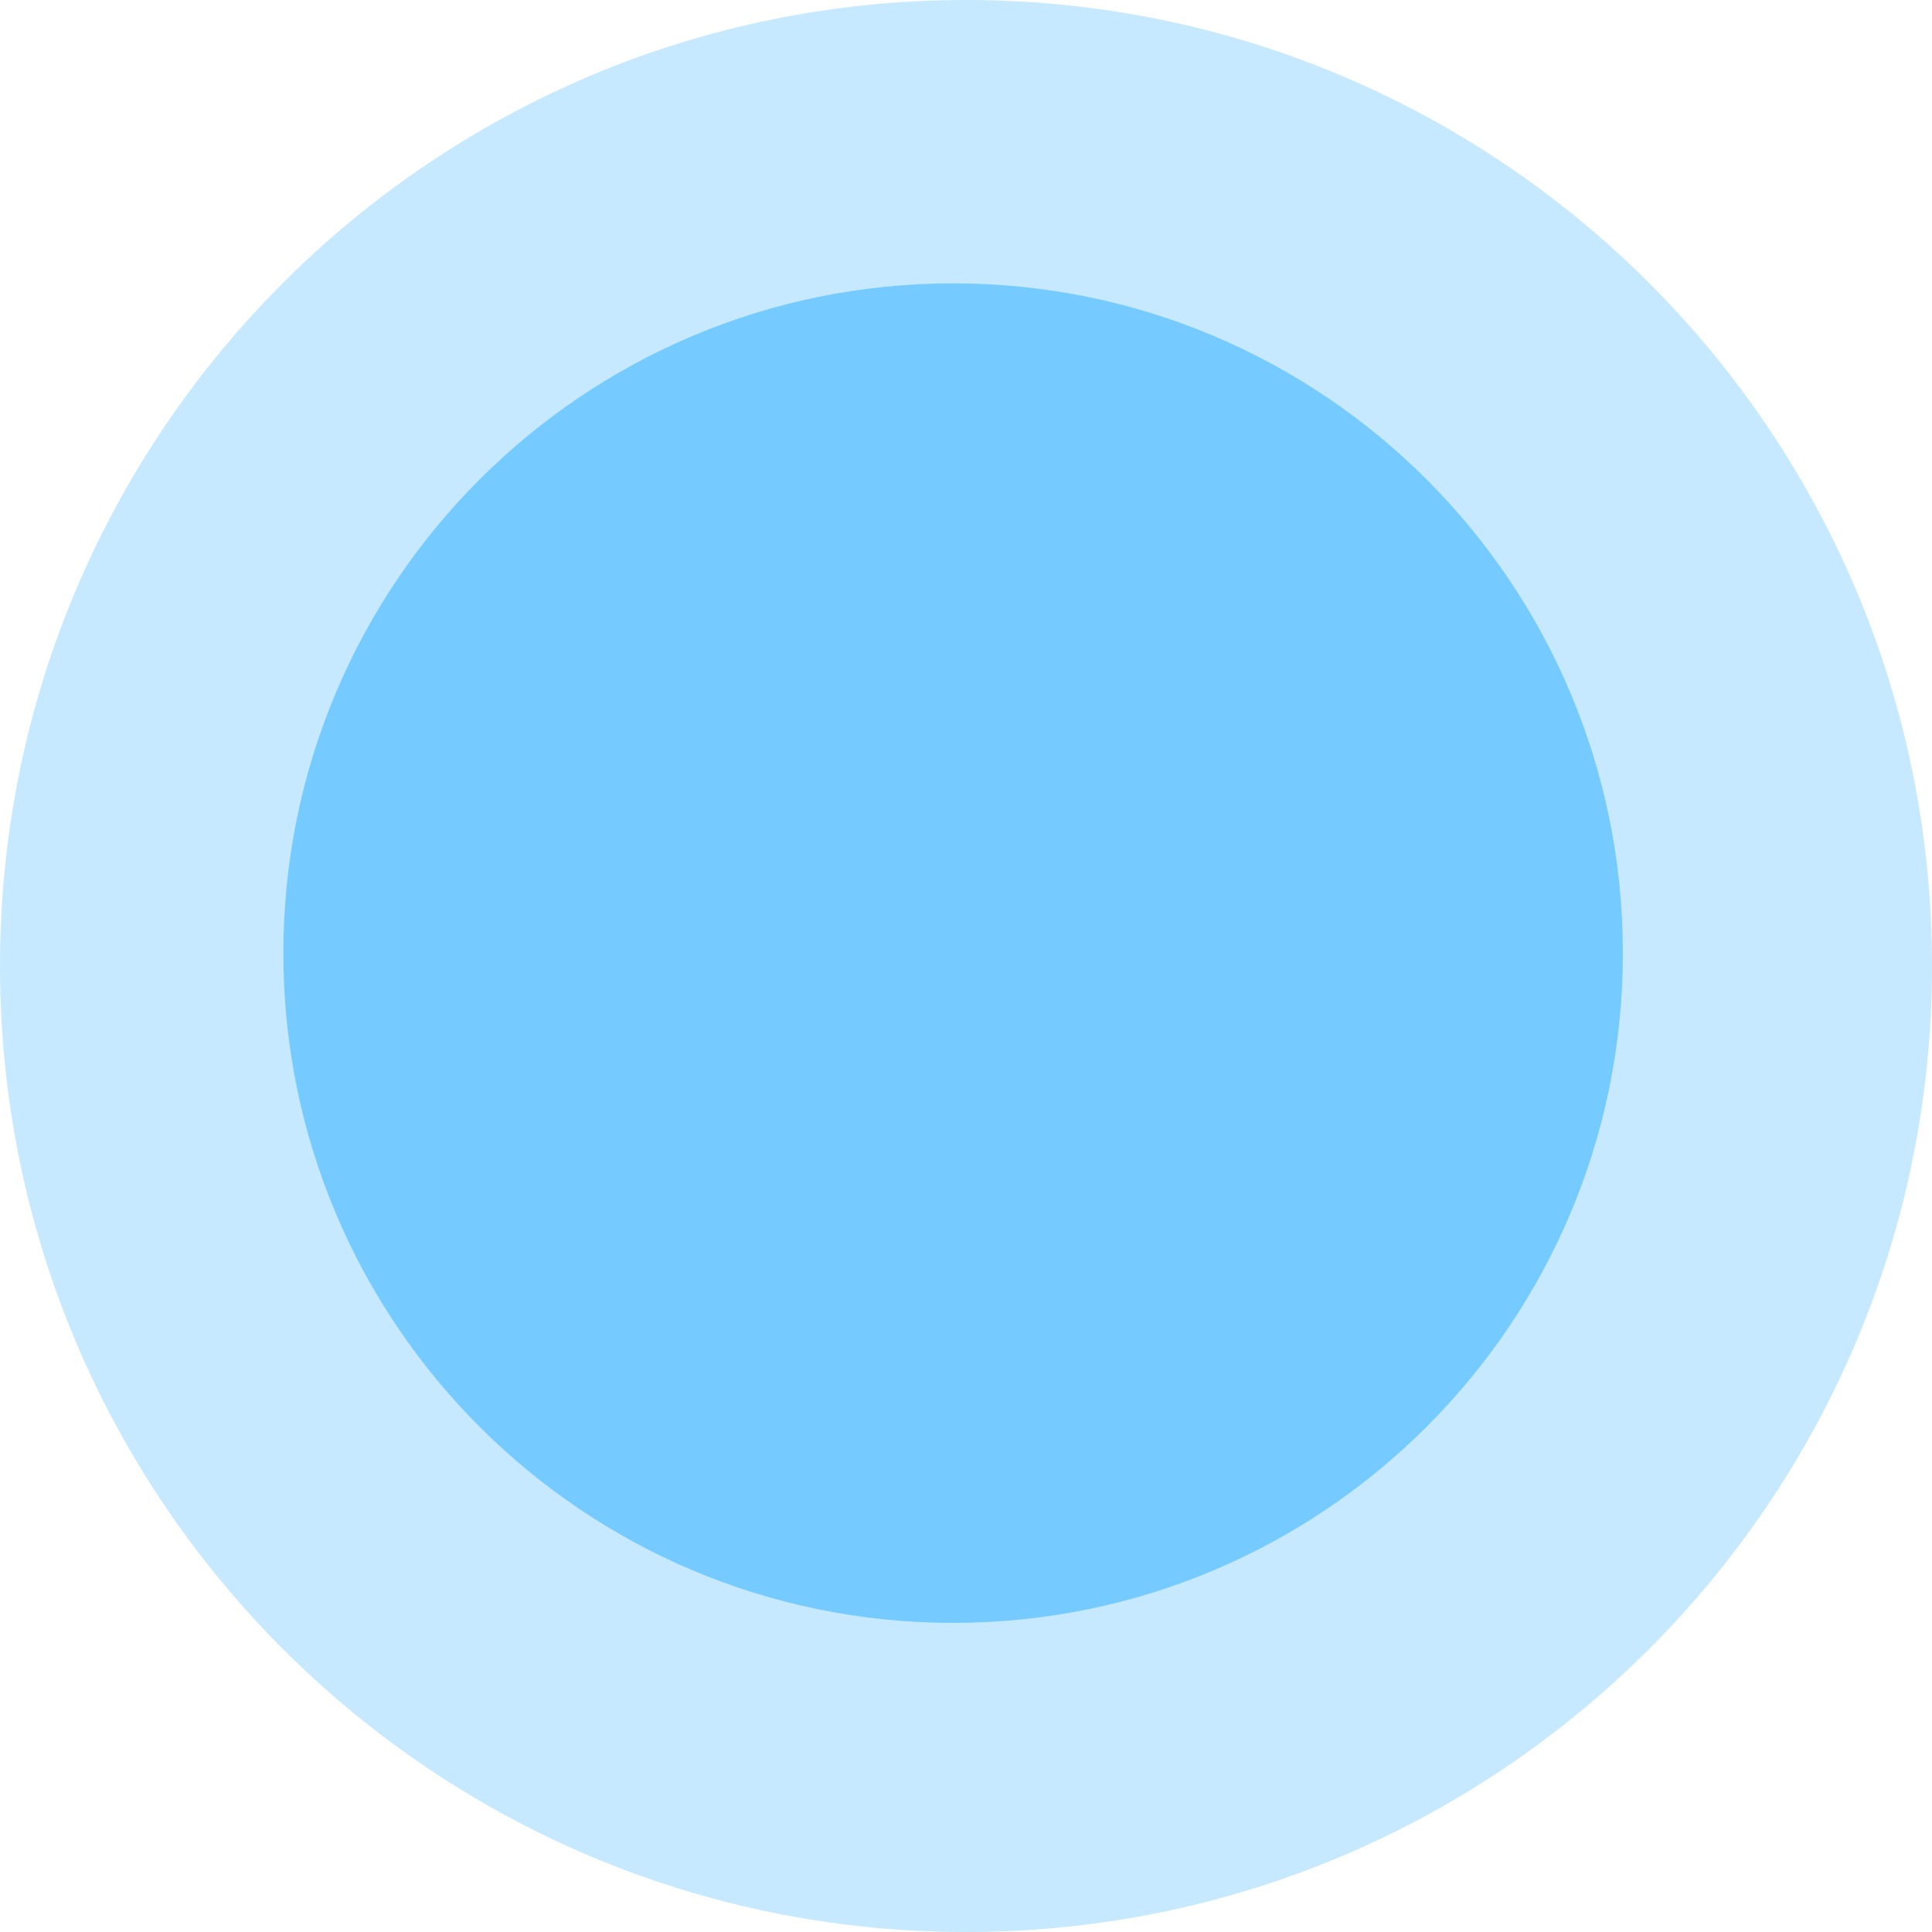
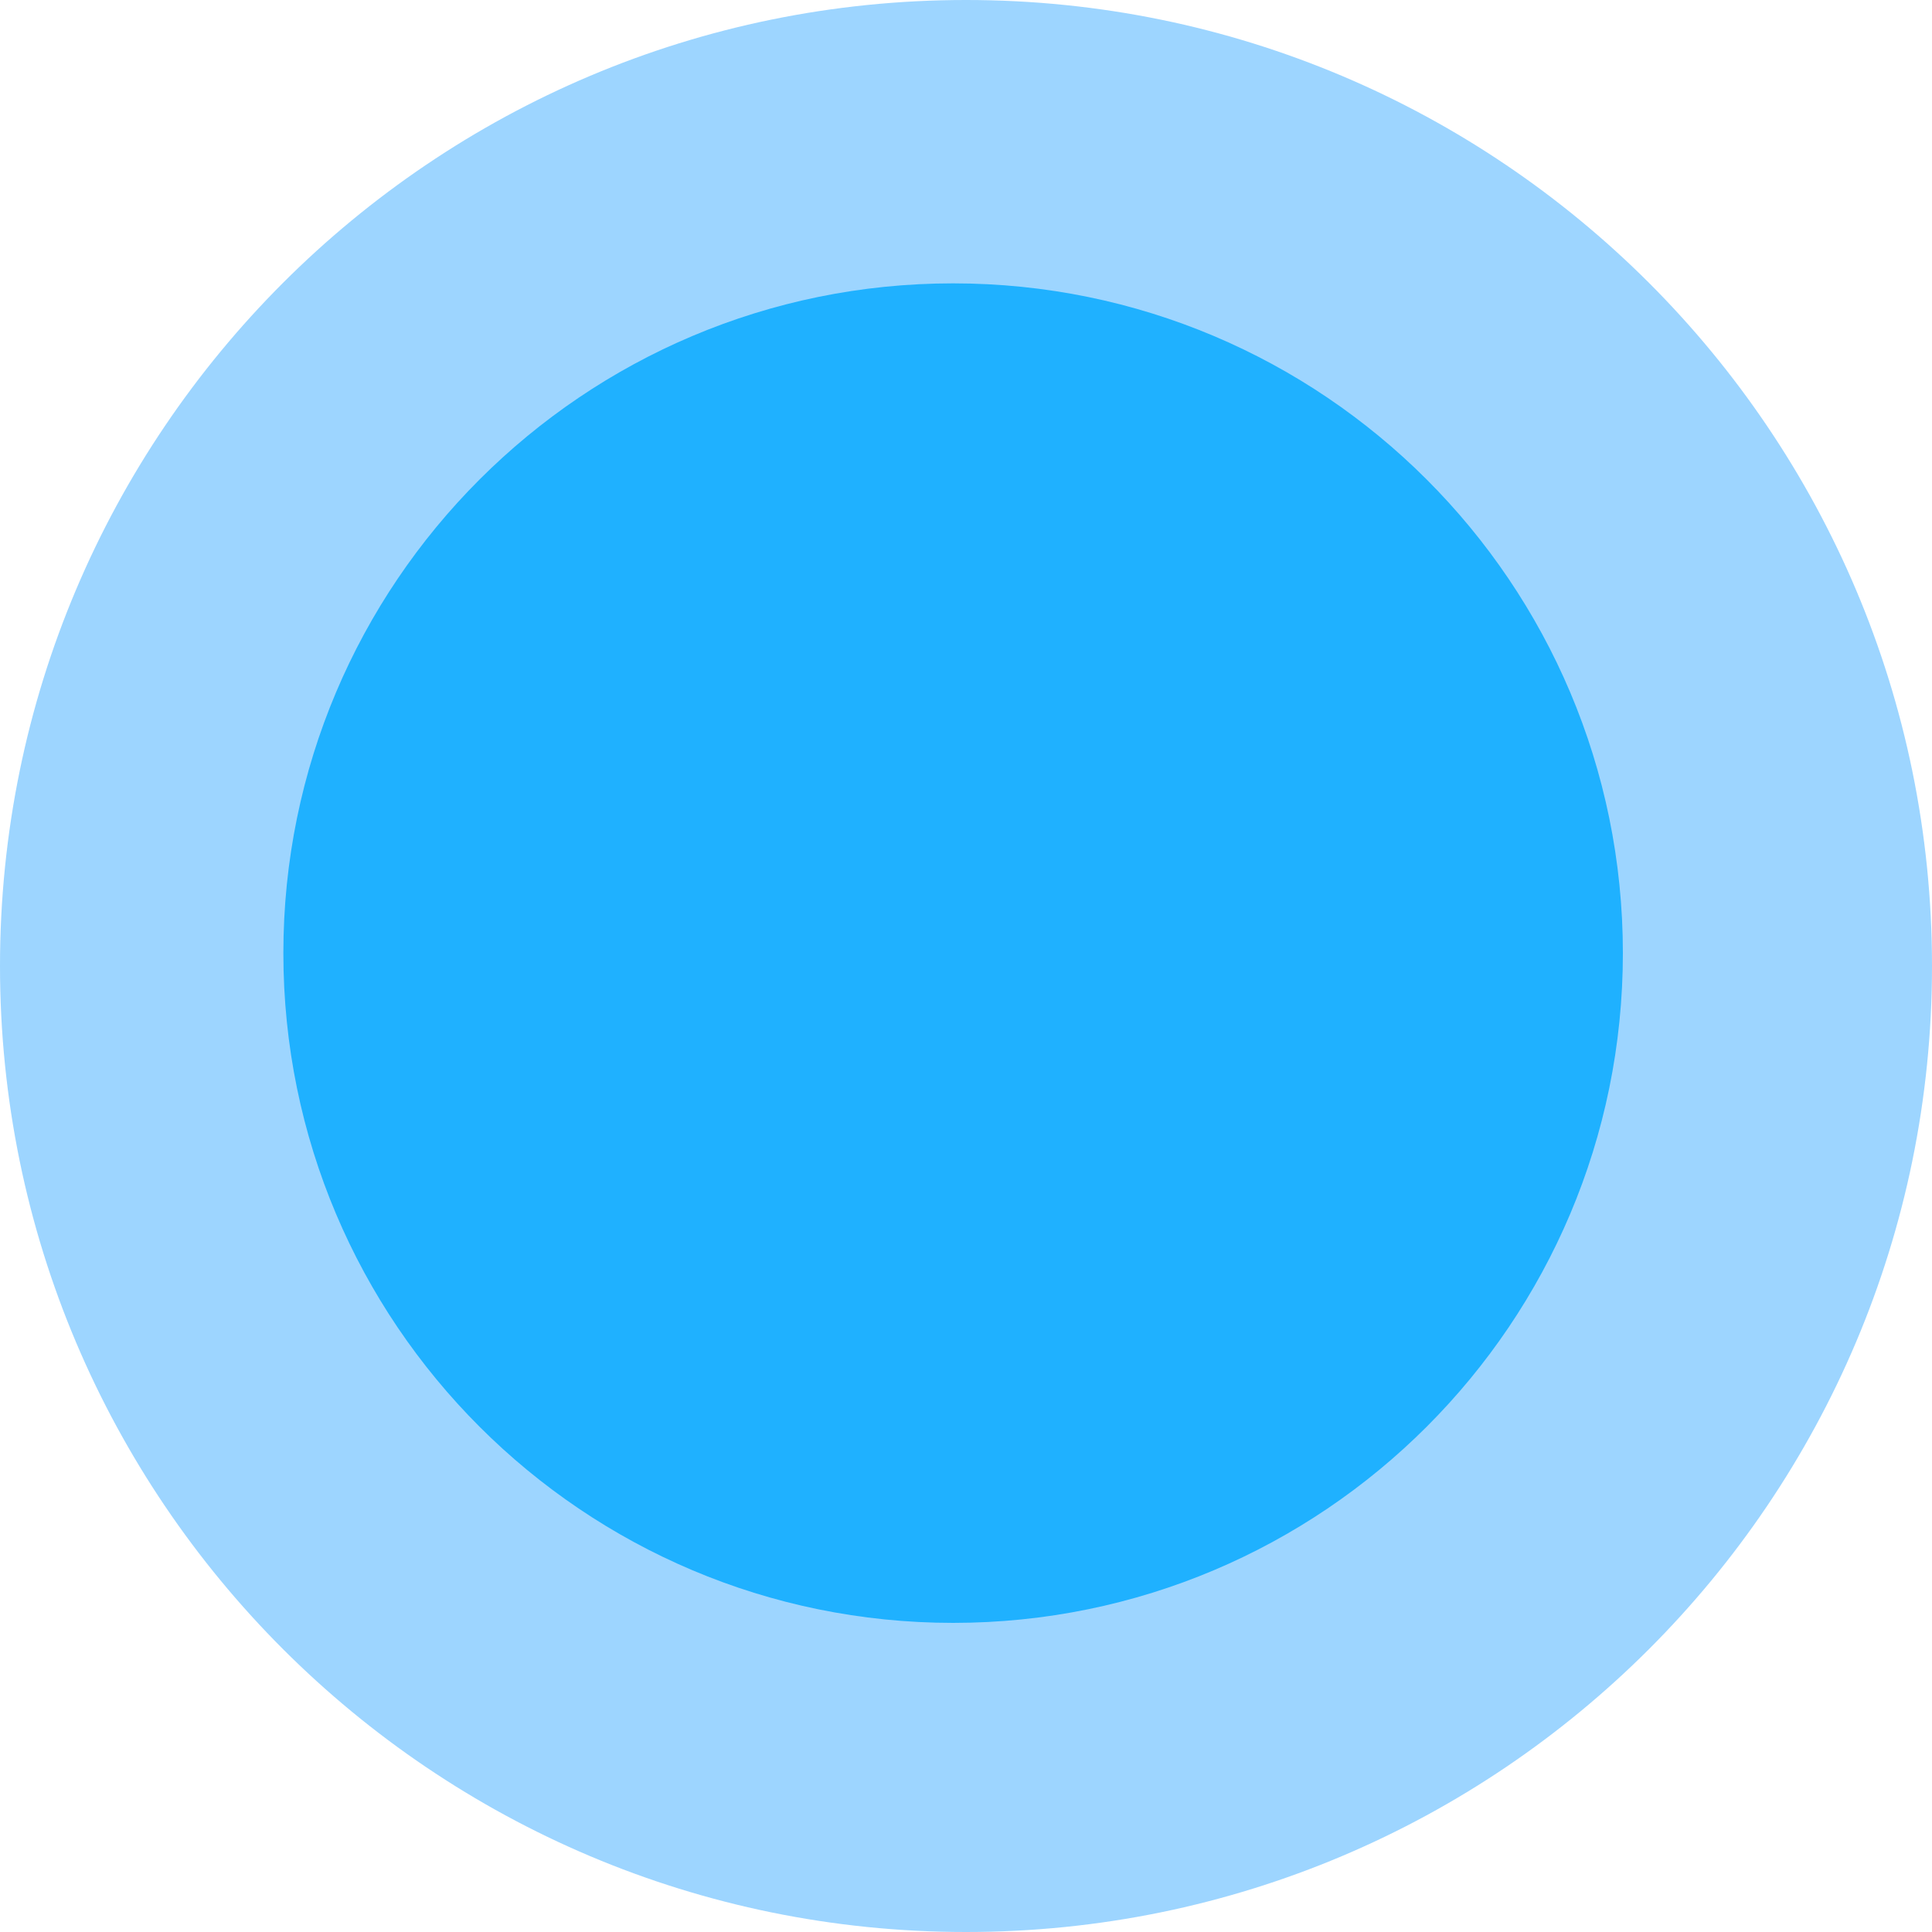
<svg xmlns="http://www.w3.org/2000/svg" width="75px" height="75px" viewBox="0 0 75 75" version="1.1">
-   <g id="6.10（第二批）" stroke="none" stroke-width="1" fill="none" fill-rule="evenodd">
-     <g id="keyboard" transform="translate(-287, -1349)" fill="#76CBFF">
+   <g id="改蓝色" stroke="none" stroke-width="1" fill="none" fill-rule="evenodd">
+     <g id="19-虚拟键盘" transform="translate(-287, -1349)">
      <g id="转盘" transform="translate(201, 1263)">
        <g id="Group" transform="translate(86, 86)">
-           <circle id="椭圆形备份-3" cx="37" cy="37" r="26" />
-           <circle id="椭圆形" fill-opacity="0.412" cx="37.5" cy="37.5" r="37.5" />
+           <circle id="椭圆形备份-3" fill="#32C5FF" cx="37" cy="37" r="26" />
+           <circle id="椭圆形" fill-opacity="0.386" fill="#0091FF" cx="37.5" cy="37.5" r="37.5" />
        </g>
      </g>
    </g>
  </g>
</svg>
